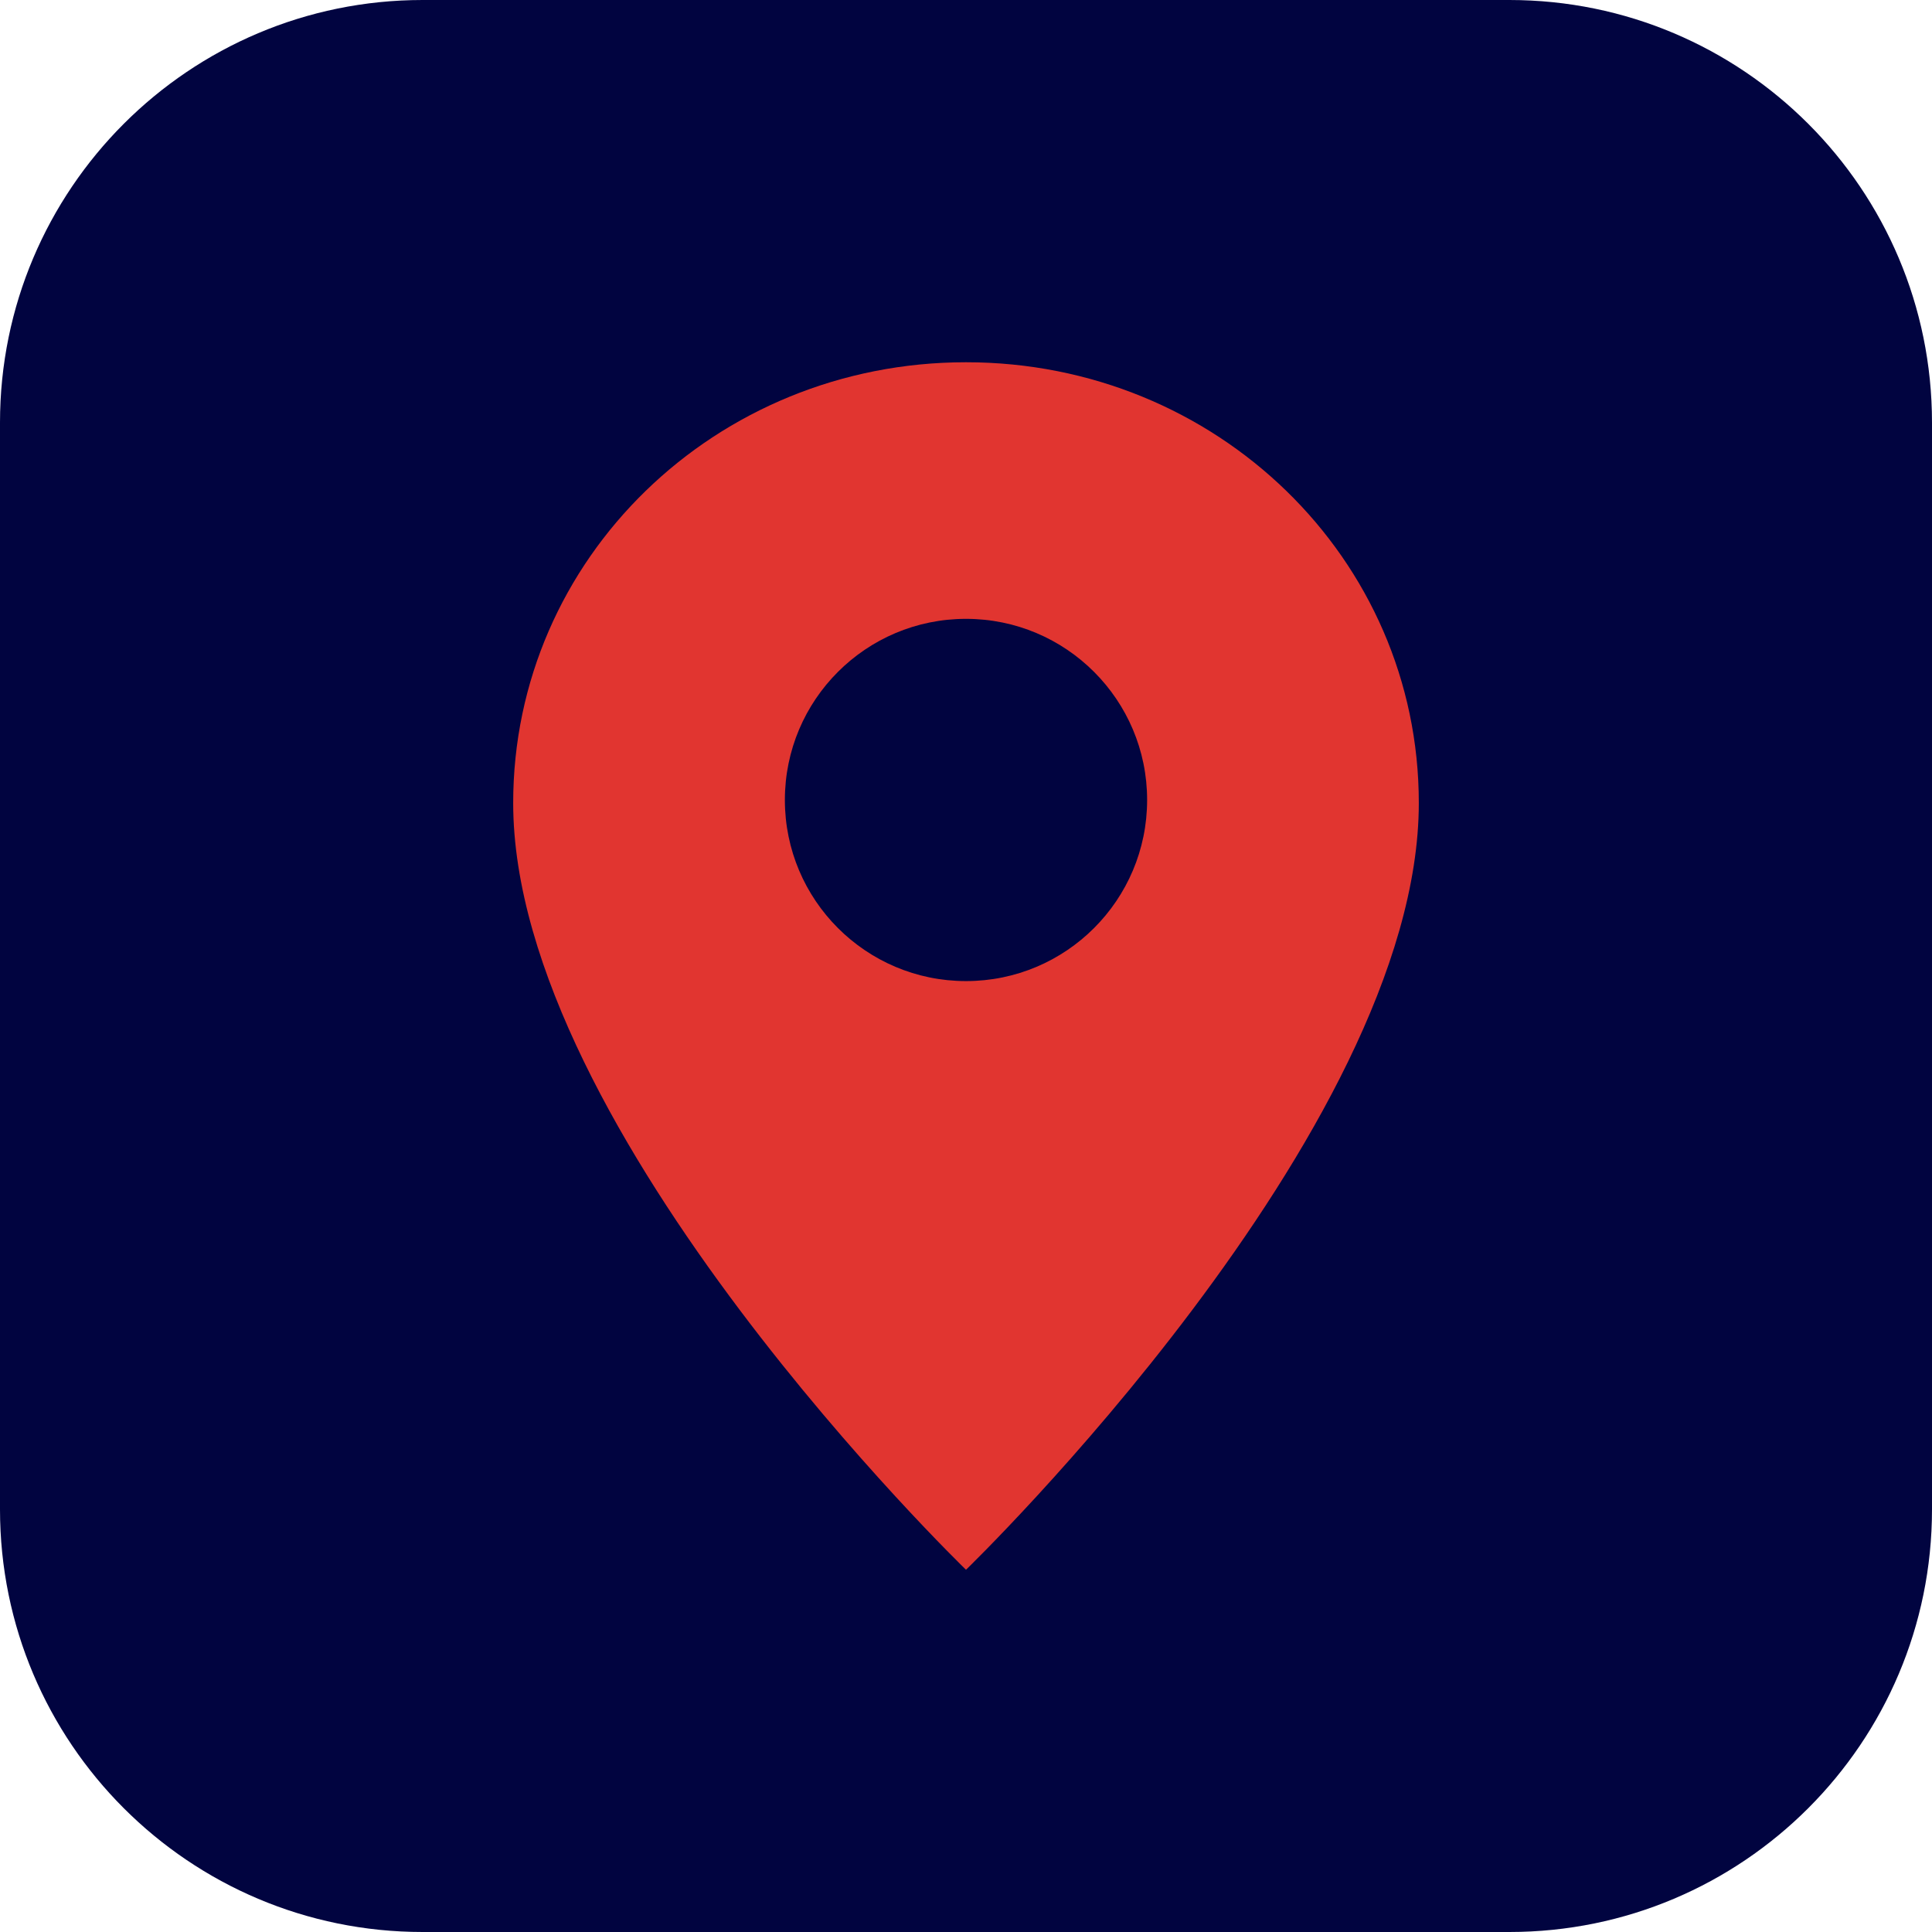
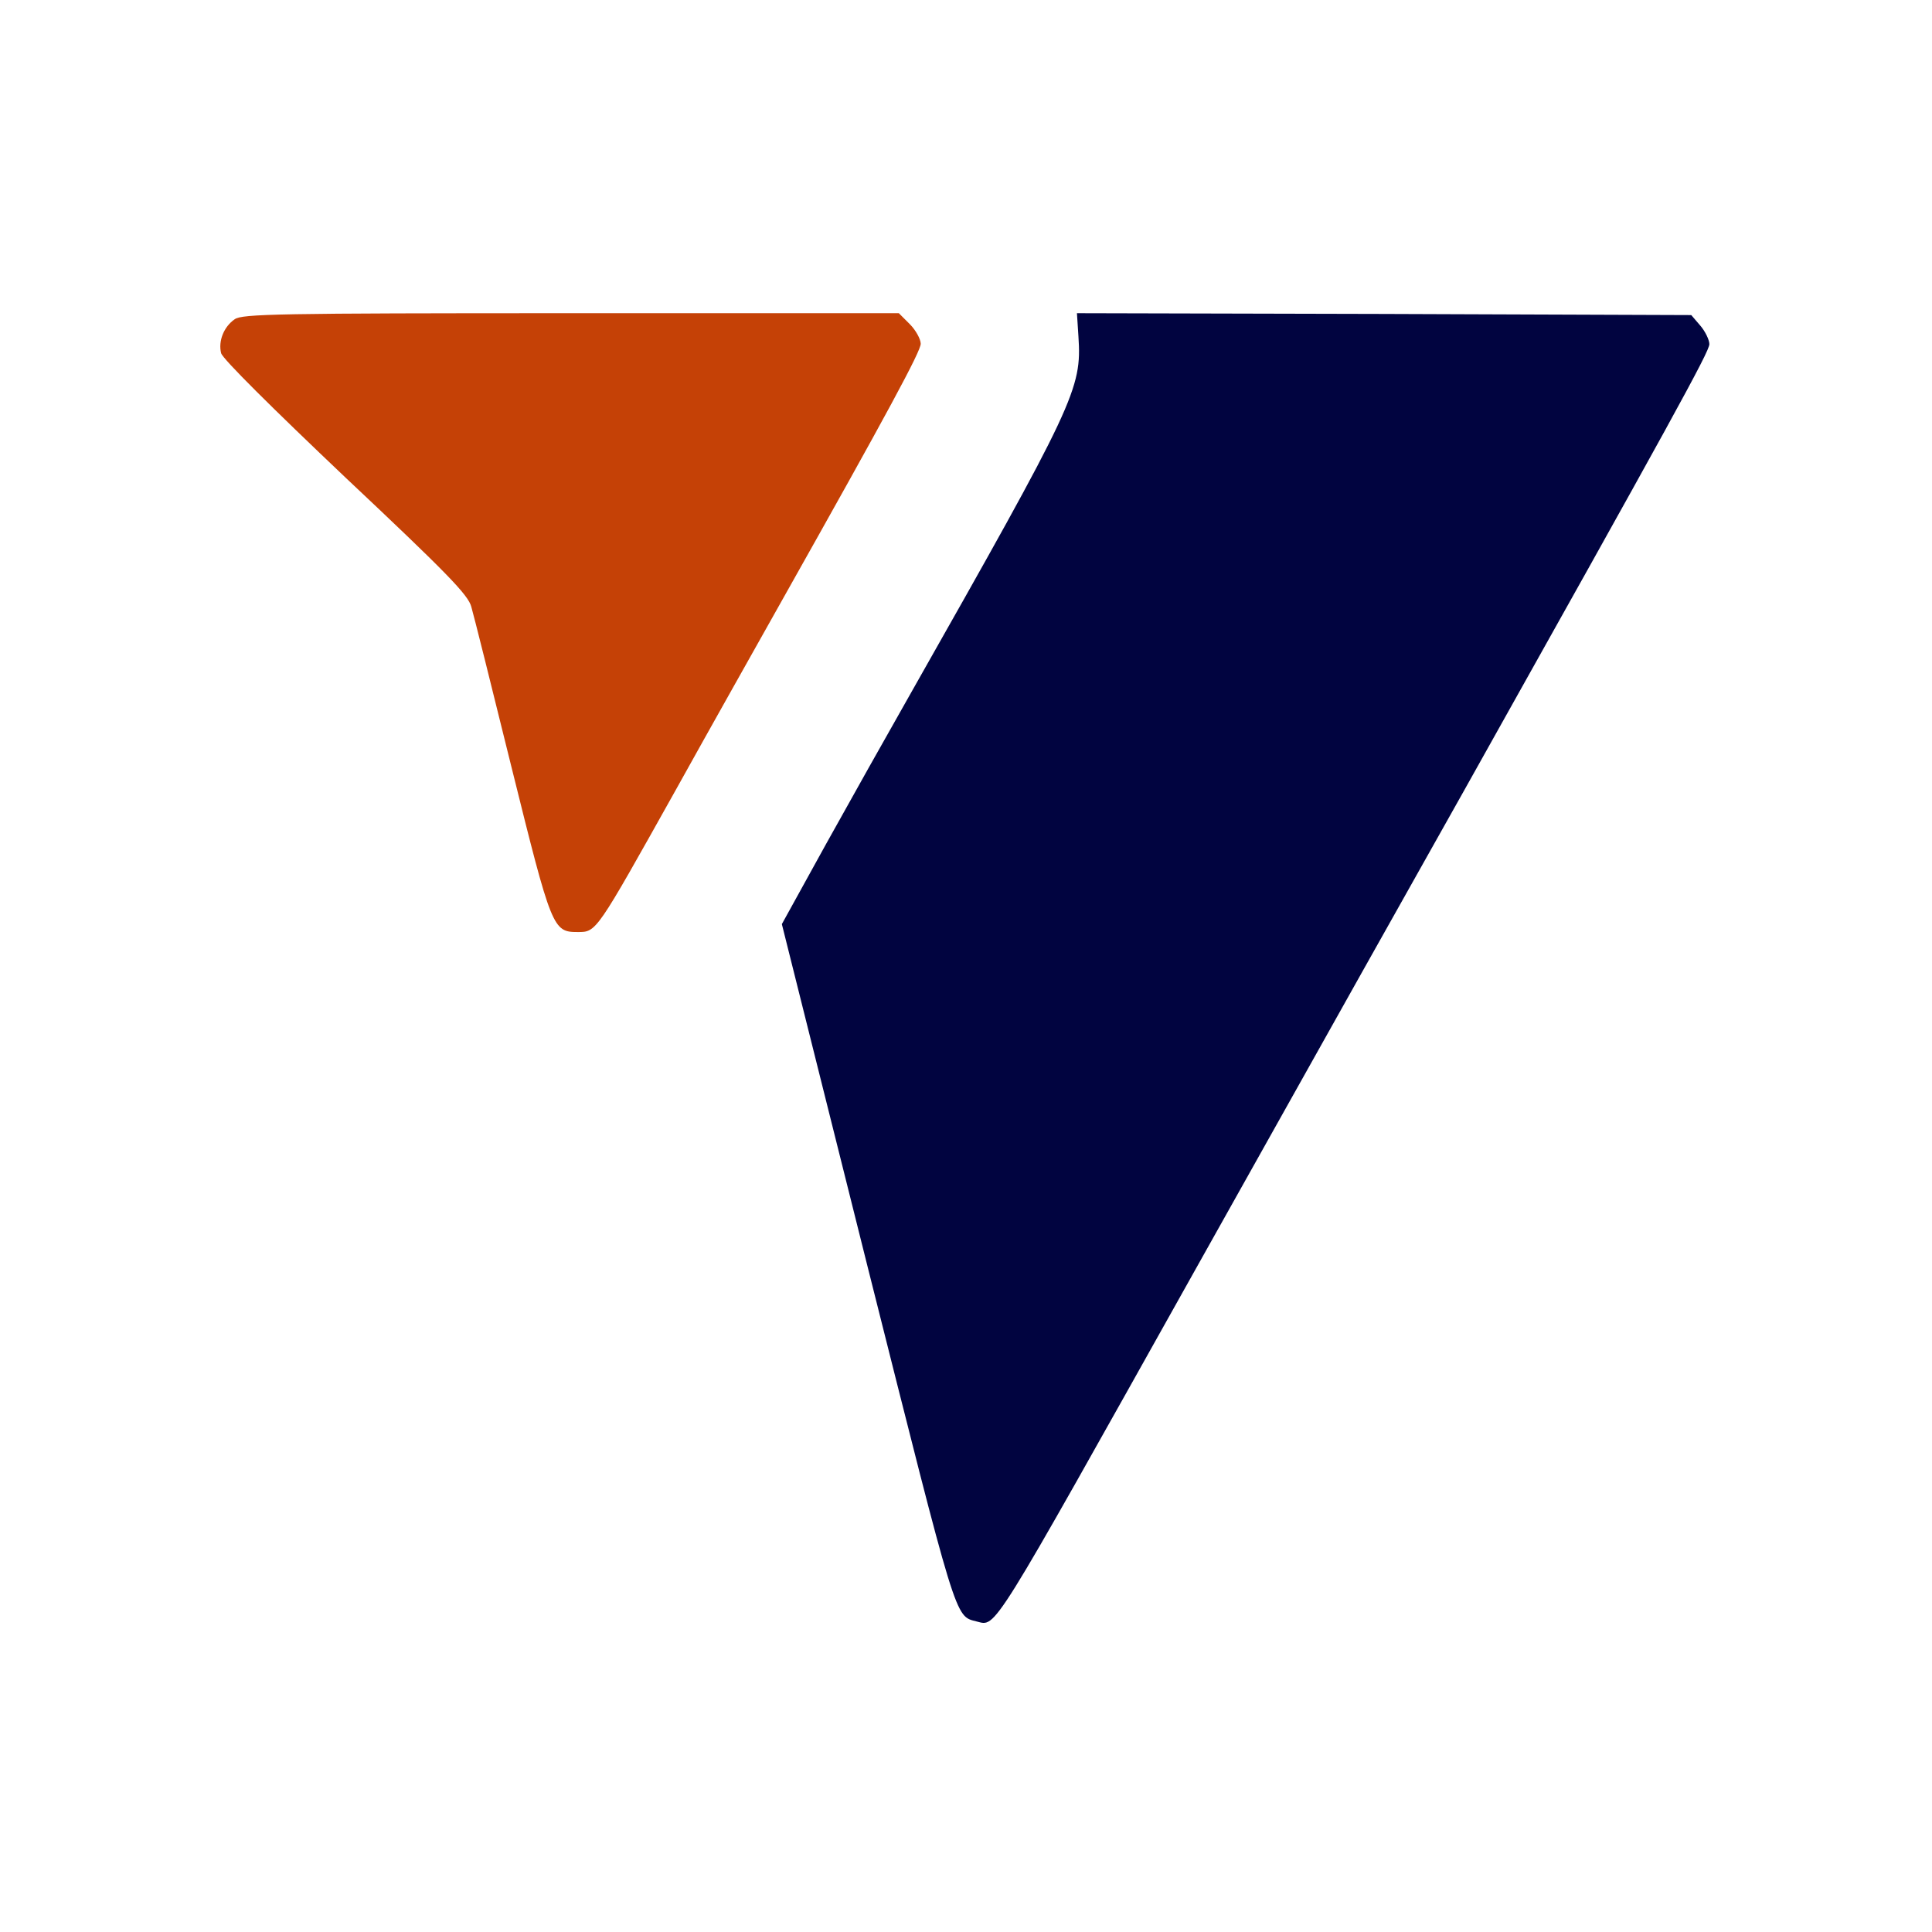
- <svg xmlns="http://www.w3.org/2000/svg" viewBox="0 0 64 64">
-   <rect width="64" height="64" rx="14" fill="#010440" />
-   <path d="M32 12c-8.3 0-15 6.5-15 14.6C17 37.5 32 52 32 52s15-14.5 15-25.4C47 18.5 40.3 12 32 12zm0 20.5a6 6 0 1 1 0-12 6 6 0 0 1 0 12z" fill="#e13530" />
+ <svg xmlns="http://www.w3.org/2000/svg" viewBox="0 0 512 512">
+   <g transform="translate(0,512) scale(0.1,-0.1)">
+     <path fill="#C54106" d="M622 4274 c-29 -20 -44 -58 -36 -90 4 -15 134 -144 330 -330 270 -254 325 -311 333 -342 6 -20 54 -212 107 -427 106 -427 109 -435 175 -435 50 0 48 -2 259 375 95 171 223 398 283 505 282 501 367 659 367 679 0 12 -13 36 -29 52 l-29 29 -869 0 c-780 0 -871 -2 -891 -16z" />
+     <path fill="#010440" d="M2858 4228 c9 -139 -8 -175 -446 -948 -58 -102 -158 -280 -223 -397 l-117 -212 227 -907 c239 -950 231 -926 289 -941 53 -13 32 -46 574 922 437 780 525 937 718 1280 549 980 650 1163 650 1183 0 11 -11 34 -24 49 l-24 28 -814 3 -814 2 4 -62z" />
+   </g>
</svg>
